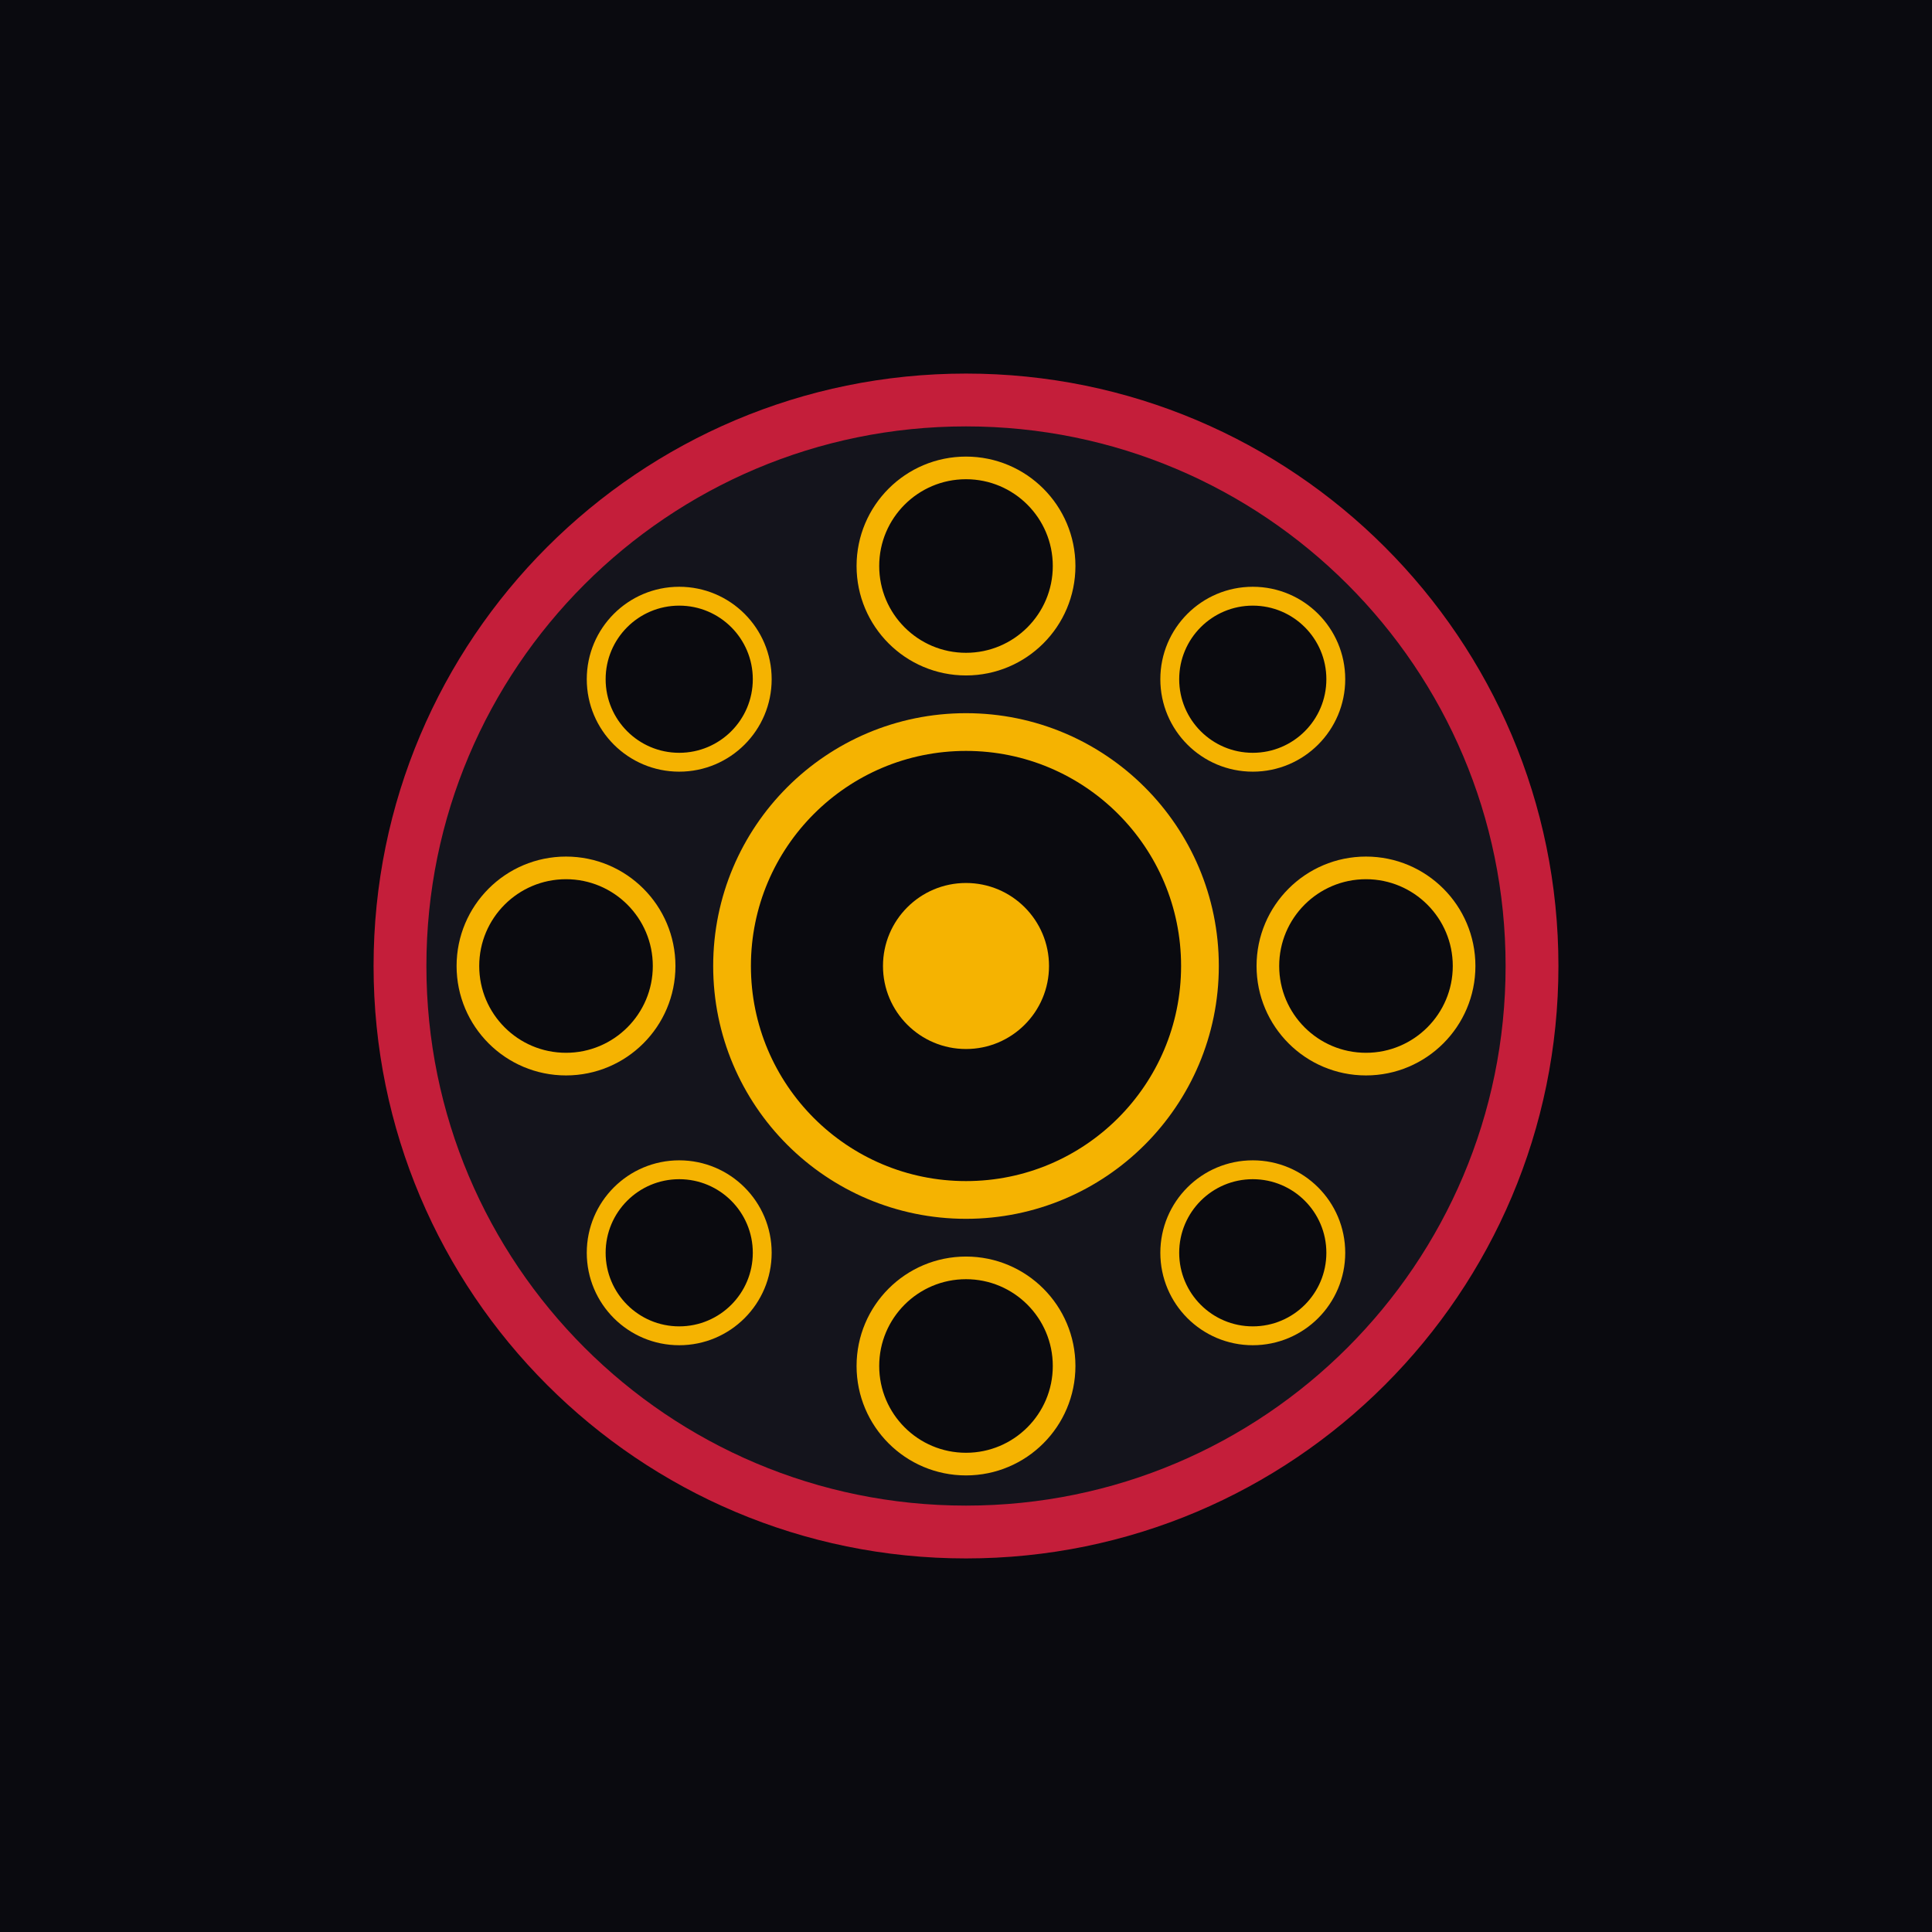
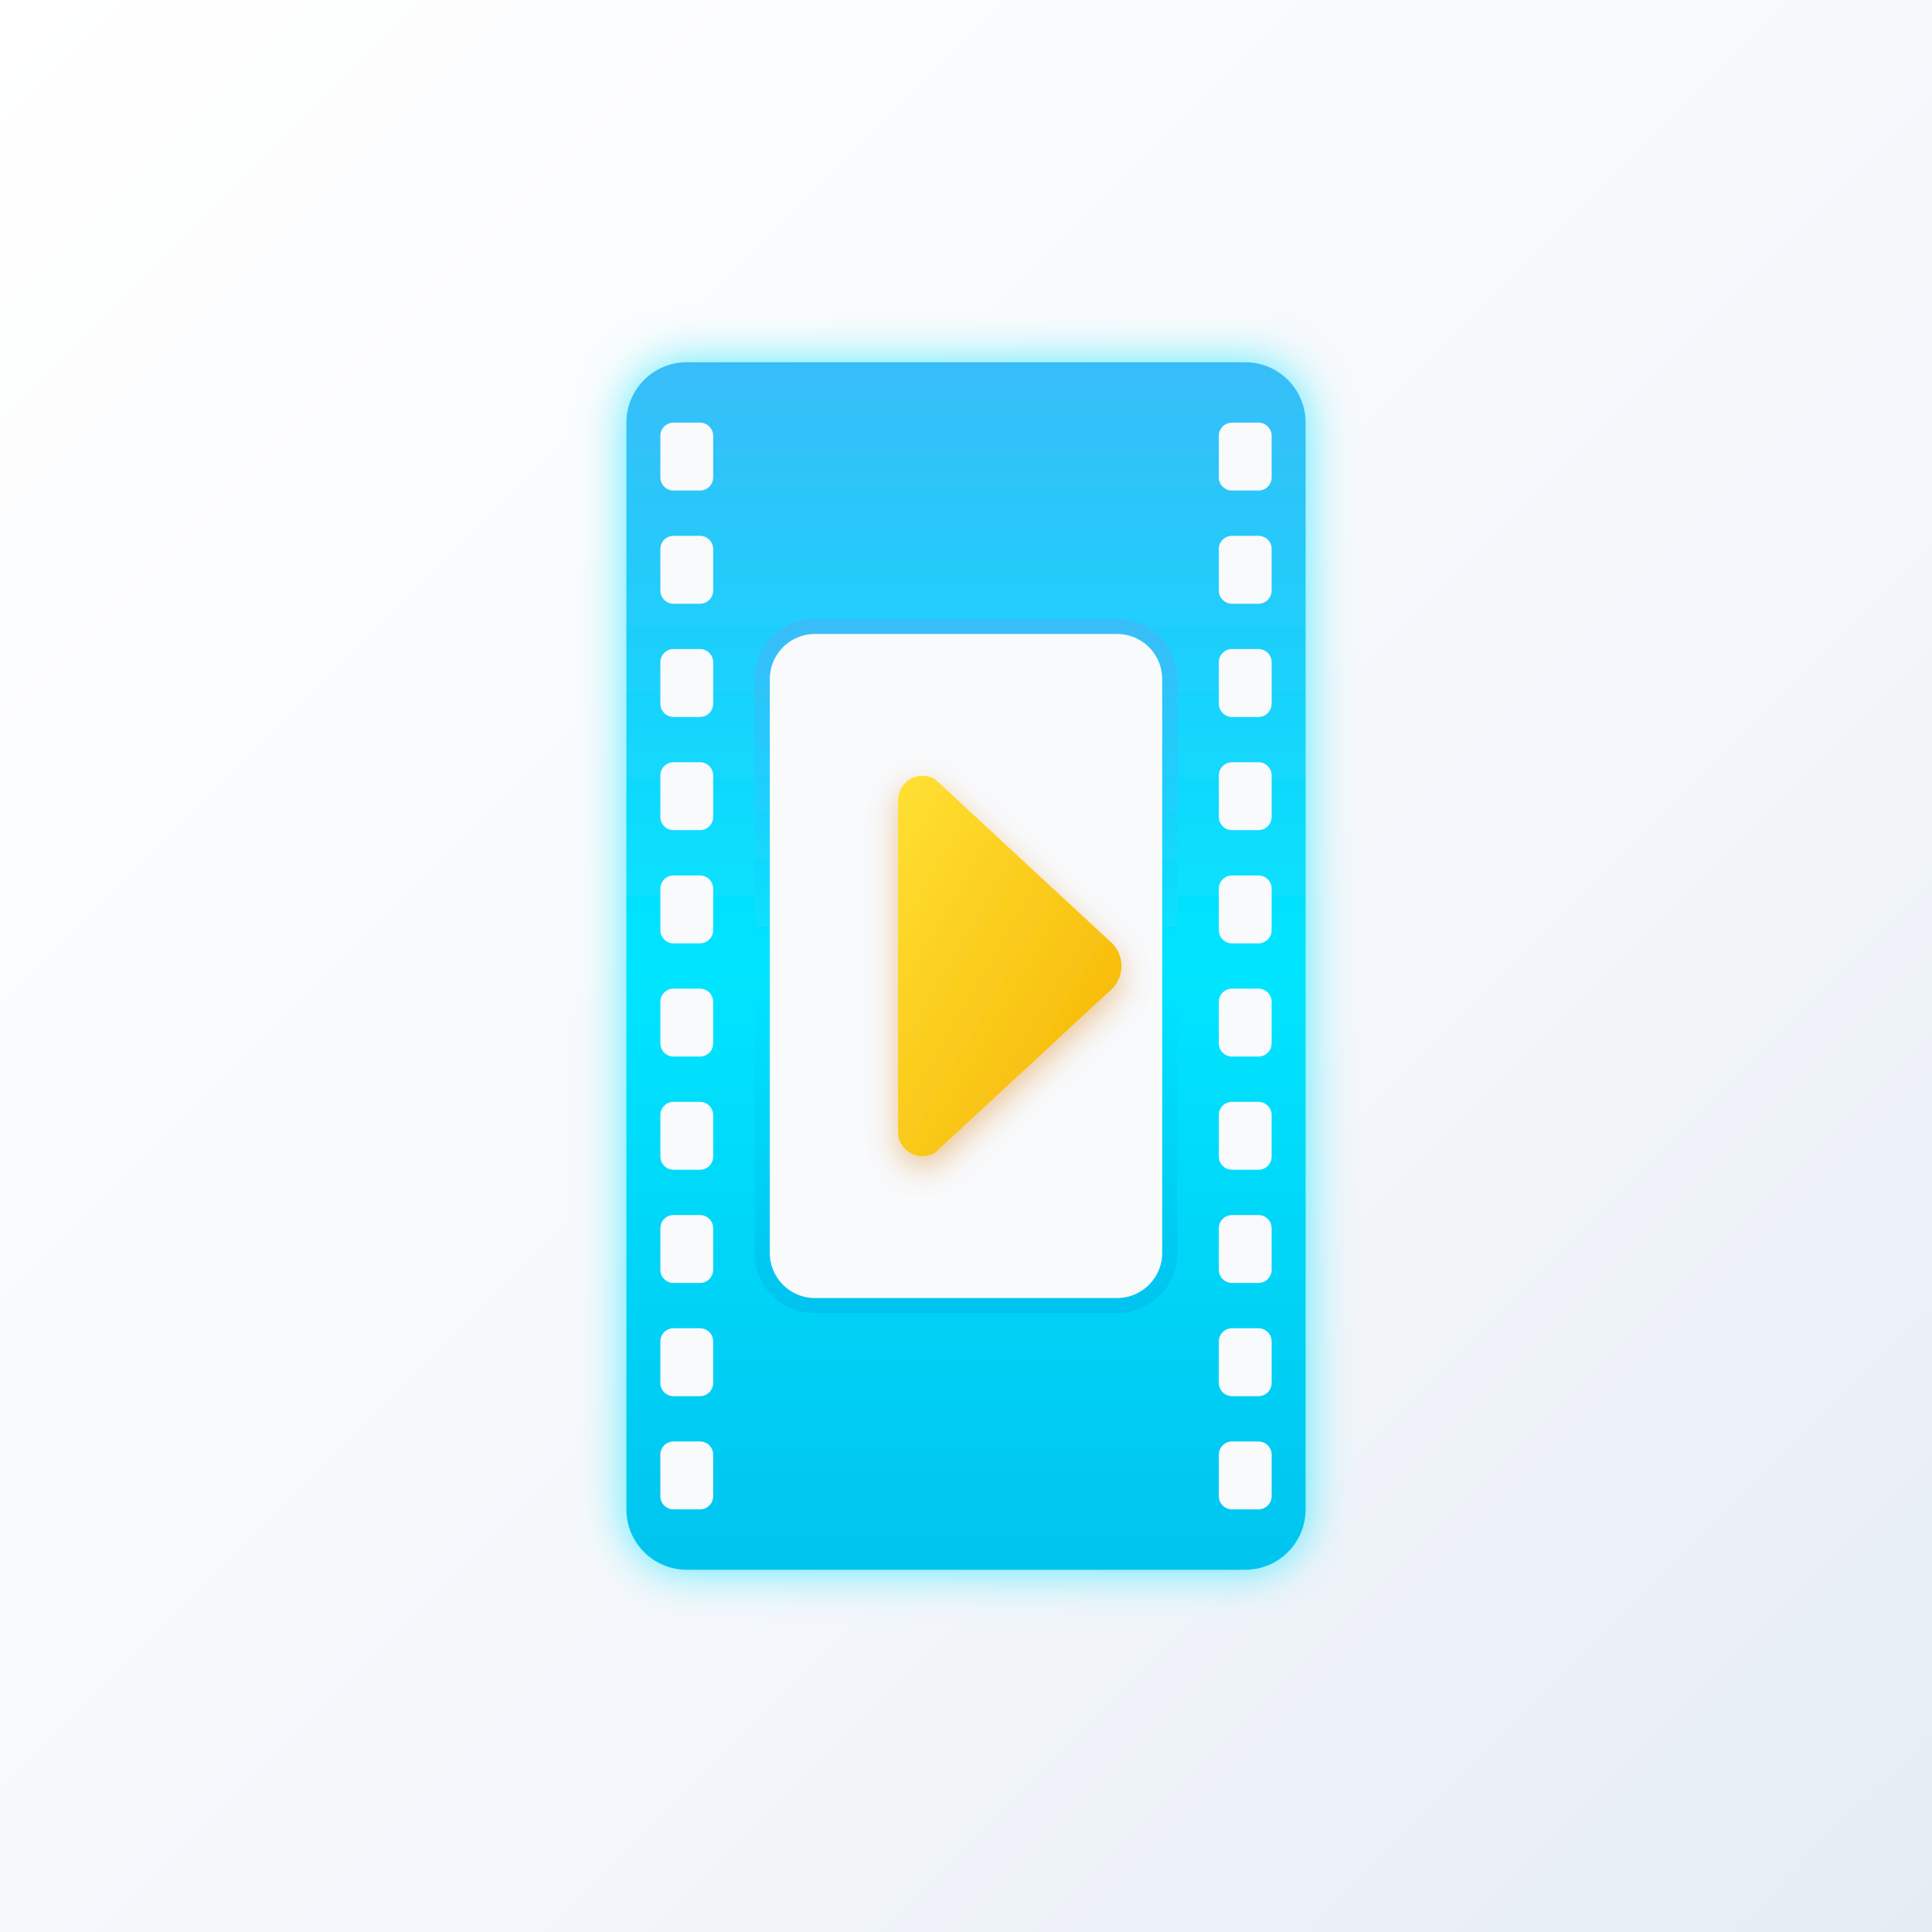
<svg xmlns="http://www.w3.org/2000/svg" viewBox="0 0 512 512" width="512" height="512">
-   <rect width="512" height="512" fill="#0A0A0F" />
-   <circle cx="256" cy="256" r="150" fill="#14141C" stroke="#C41E3A" stroke-width="14" />
-   <circle cx="256" cy="256" r="62" fill="#0A0A0F" stroke="#F5B301" stroke-width="10" />
-   <circle cx="256" cy="256" r="22" fill="#F5B301" />
-   <circle cx="256" cy="150" r="26" fill="#0A0A0F" stroke="#F5B301" stroke-width="6" />
-   <circle cx="256" cy="362" r="26" fill="#0A0A0F" stroke="#F5B301" stroke-width="6" />
-   <circle cx="150" cy="256" r="26" fill="#0A0A0F" stroke="#F5B301" stroke-width="6" />
-   <circle cx="362" cy="256" r="26" fill="#0A0A0F" stroke="#F5B301" stroke-width="6" />
-   <circle cx="180" cy="180" r="22" fill="#0A0A0F" stroke="#F5B301" stroke-width="5" />
-   <circle cx="332" cy="180" r="22" fill="#0A0A0F" stroke="#F5B301" stroke-width="5" />
-   <circle cx="180" cy="332" r="22" fill="#0A0A0F" stroke="#F5B301" stroke-width="5" />
-   <circle cx="332" cy="332" r="22" fill="#0A0A0F" stroke="#F5B301" stroke-width="5" />
+   <defs>
+     <linearGradient id="bgGradMask" x1="0%" y1="0%" x2="100%" y2="100%">
+       <stop offset="0%" stop-color="#FFFFFF" />
+       <stop offset="60%" stop-color="#F4F7FB" />
+       <stop offset="100%" stop-color="#E5ECF4" />
+     </linearGradient>
+     <linearGradient id="neonBlueMask" x1="0%" y1="0%" x2="0%" y2="100%">
+       <stop offset="0%" stop-color="#38BDF8" />
+       <stop offset="50%" stop-color="#00E5FF" />
+       <stop offset="100%" stop-color="#00C4EF" />
+     </linearGradient>
+     <linearGradient id="playYellowMask" x1="0%" y1="0%" x2="100%" y2="100%">
+       <stop offset="0%" stop-color="#FFE033" />
+       <stop offset="100%" stop-color="#F5B301" />
+     </linearGradient>
+     <filter id="neonGlowMask" x="-20%" y="-20%" width="140%" height="140%">
+       <feDropShadow dx="0" dy="0" stdDeviation="6" flood-color="#00E5FF" flood-opacity="0.65" />
+     </filter>
+     <filter id="playShadowMask" x="-20%" y="-20%" width="140%" height="140%">
+       <feDropShadow dx="0" dy="3" stdDeviation="4" flood-color="#D97706" flood-opacity="0.4" />
+     </filter>
+   </defs>
+   <rect width="512" height="512" fill="url(#bgGradMask)" />
+   <g filter="url(#neonGlowMask)">
+     <rect x="166" y="96" width="180" height="320" rx="16" fill="url(#neonBlueMask)" />
+     <rect x="202" y="166" width="108" height="180" rx="14" fill="#F8FAFC" stroke="url(#neonBlueMask)" stroke-width="4" />
+     <g fill="#F8FAFC">
+       <rect x="175" y="112" width="14" height="18" rx="3.5" />
+       <rect x="175" y="142" width="14" height="18" rx="3.5" />
+       <rect x="175" y="172" width="14" height="18" rx="3.5" />
+       <rect x="175" y="202" width="14" height="18" rx="3.5" />
+       <rect x="175" y="232" width="14" height="18" rx="3.5" />
+       <rect x="175" y="262" width="14" height="18" rx="3.5" />
+       <rect x="175" y="292" width="14" height="18" rx="3.5" />
+       <rect x="175" y="322" width="14" height="18" rx="3.5" />
+       <rect x="175" y="352" width="14" height="18" rx="3.5" />
+       <rect x="175" y="382" width="14" height="18" rx="3.5" />
+     </g>
+     <g fill="#F8FAFC">
+       <rect x="323" y="112" width="14" height="18" rx="3.5" />
+       <rect x="323" y="142" width="14" height="18" rx="3.5" />
+       <rect x="323" y="172" width="14" height="18" rx="3.5" />
+       <rect x="323" y="202" width="14" height="18" rx="3.5" />
+       <rect x="323" y="232" width="14" height="18" rx="3.5" />
+       <rect x="323" y="262" width="14" height="18" rx="3.5" />
+       <rect x="323" y="292" width="14" height="18" rx="3.5" />
+       <rect x="323" y="322" width="14" height="18" rx="3.5" />
+       <rect x="323" y="352" width="14" height="18" rx="3.5" />
+       <rect x="323" y="382" width="14" height="18" rx="3.5" />
+     </g>
+   </g>
+   <g filter="url(#playShadowMask)">
+     <path d="M 238 212 C 238 207 243.5 204 247.8 206.5 L 294.2 249.5 C 298.2 252.8 298.2 259.2 294.2 262.5 L 247.8 305.5 C 243.5 308 238 305 238 300 Z" fill="url(#playYellowMask)" />
+   </g>
</svg>
